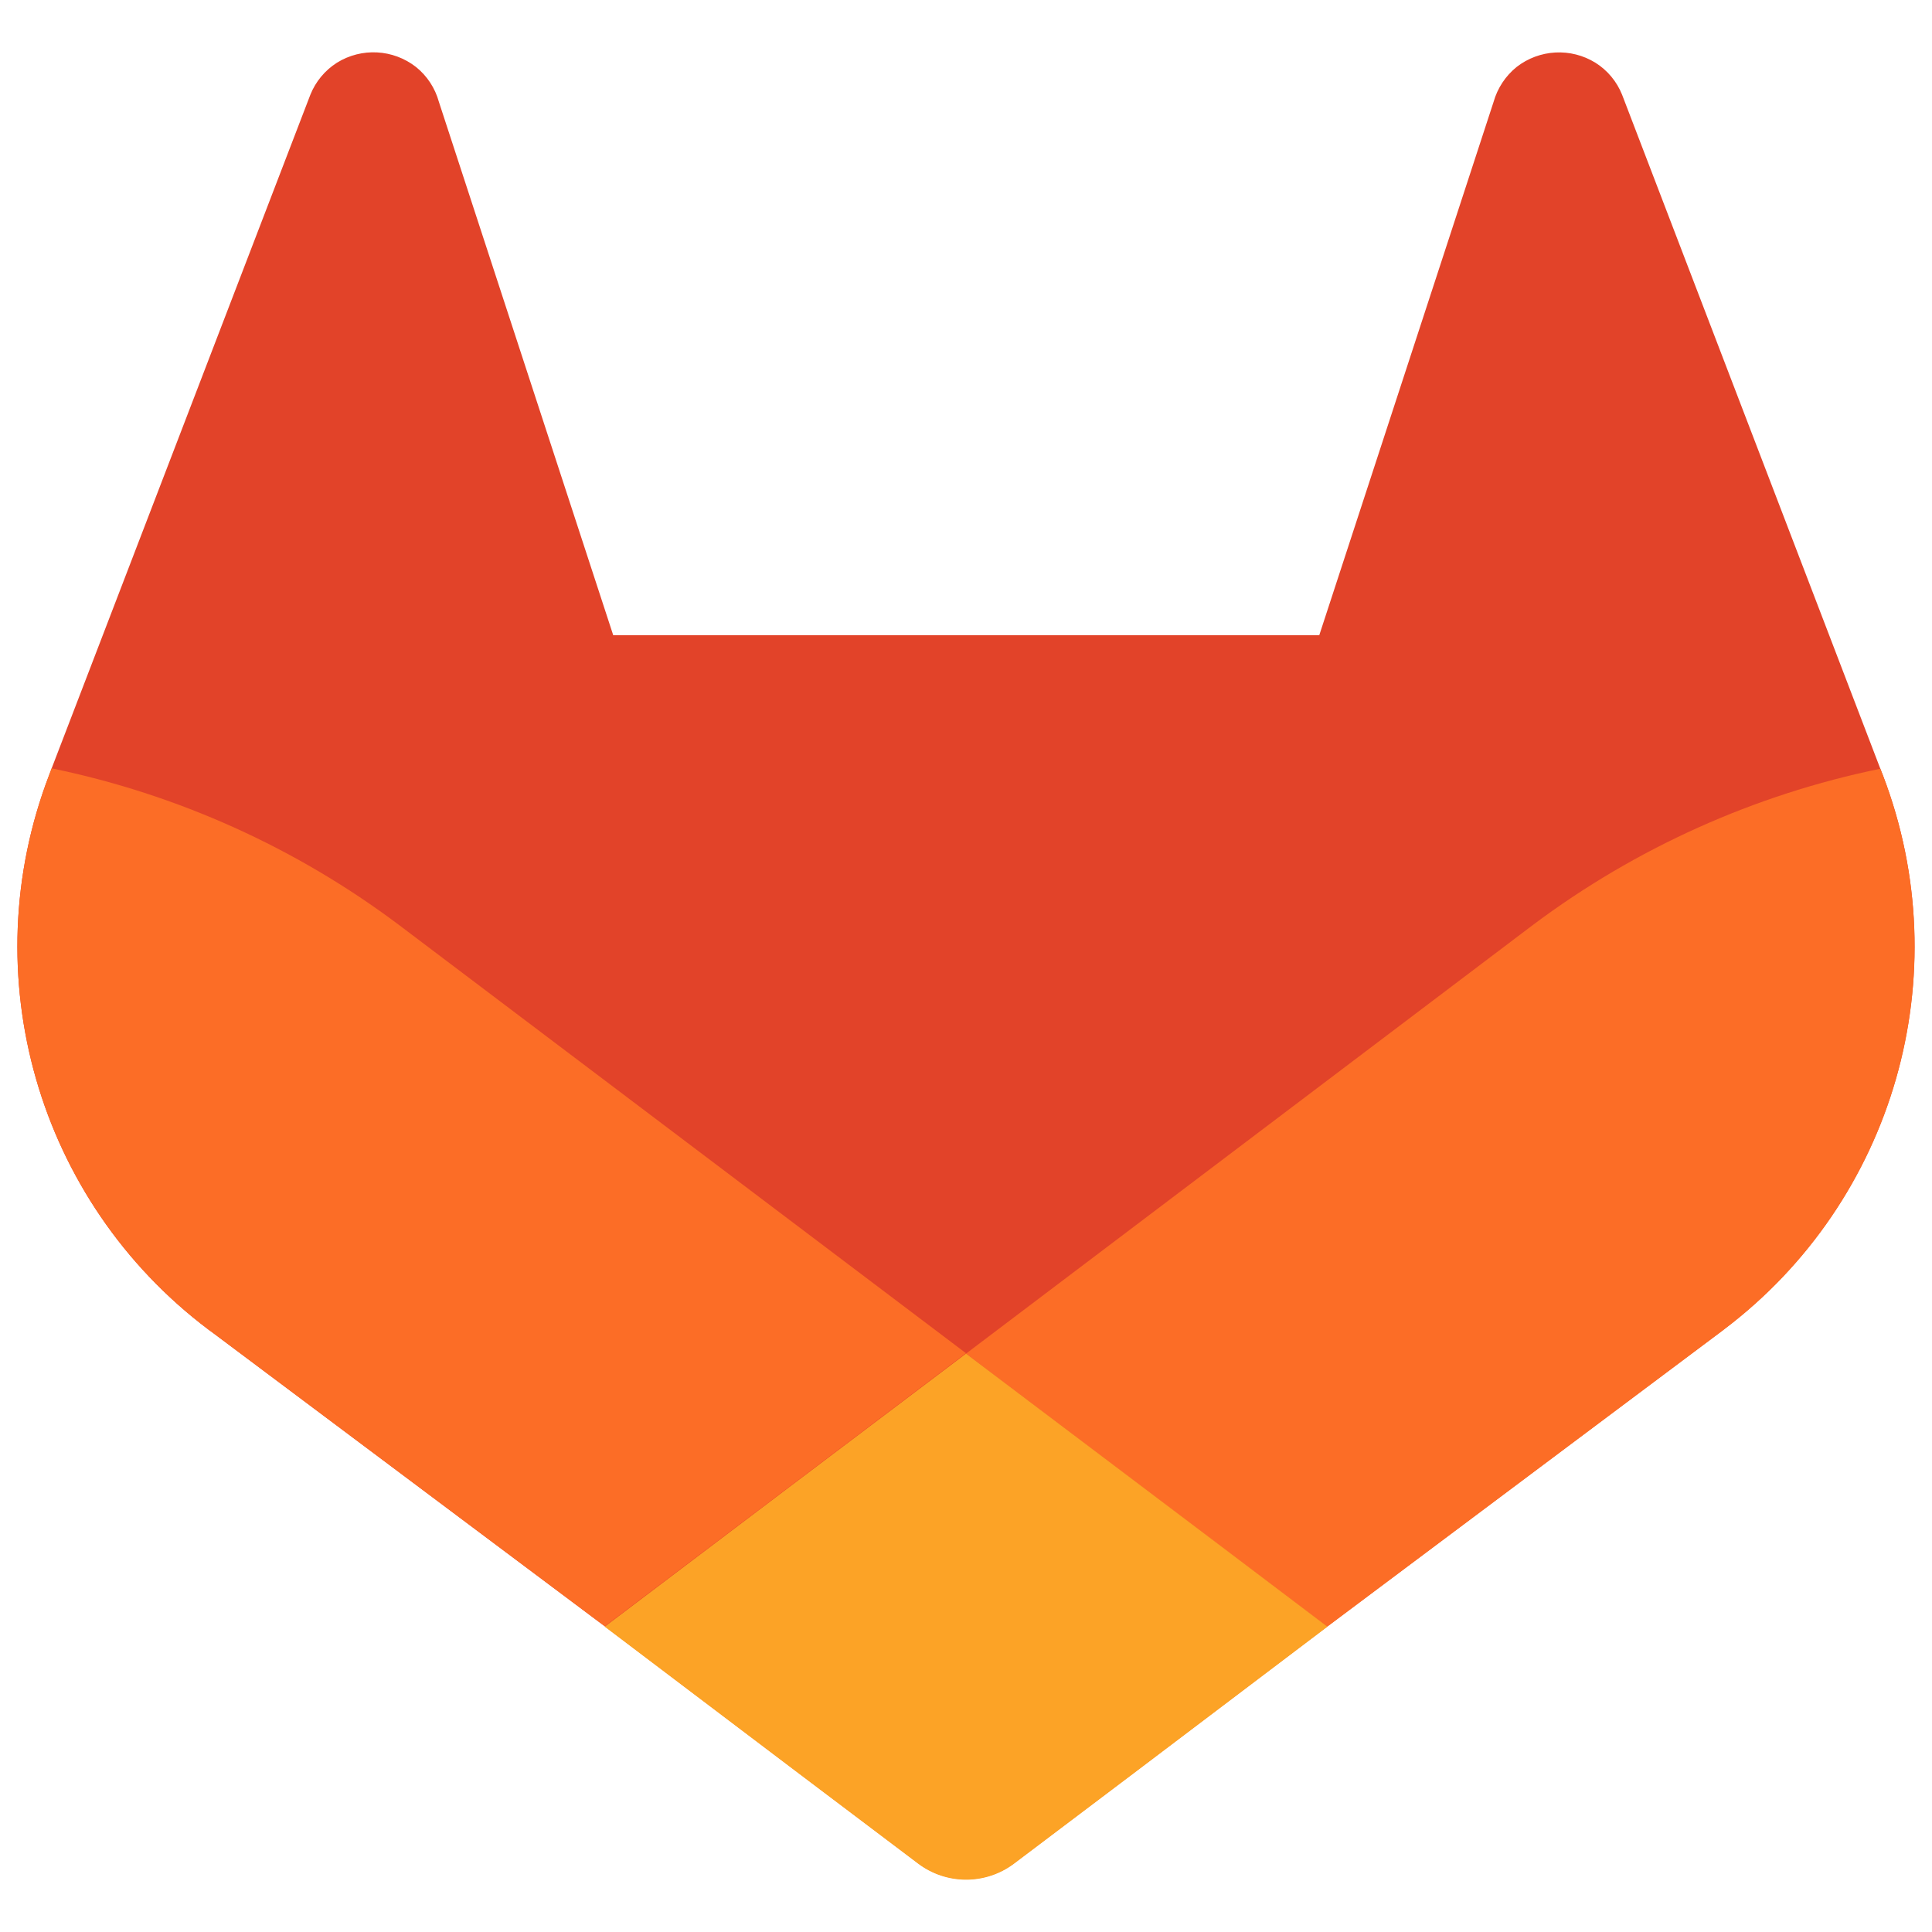
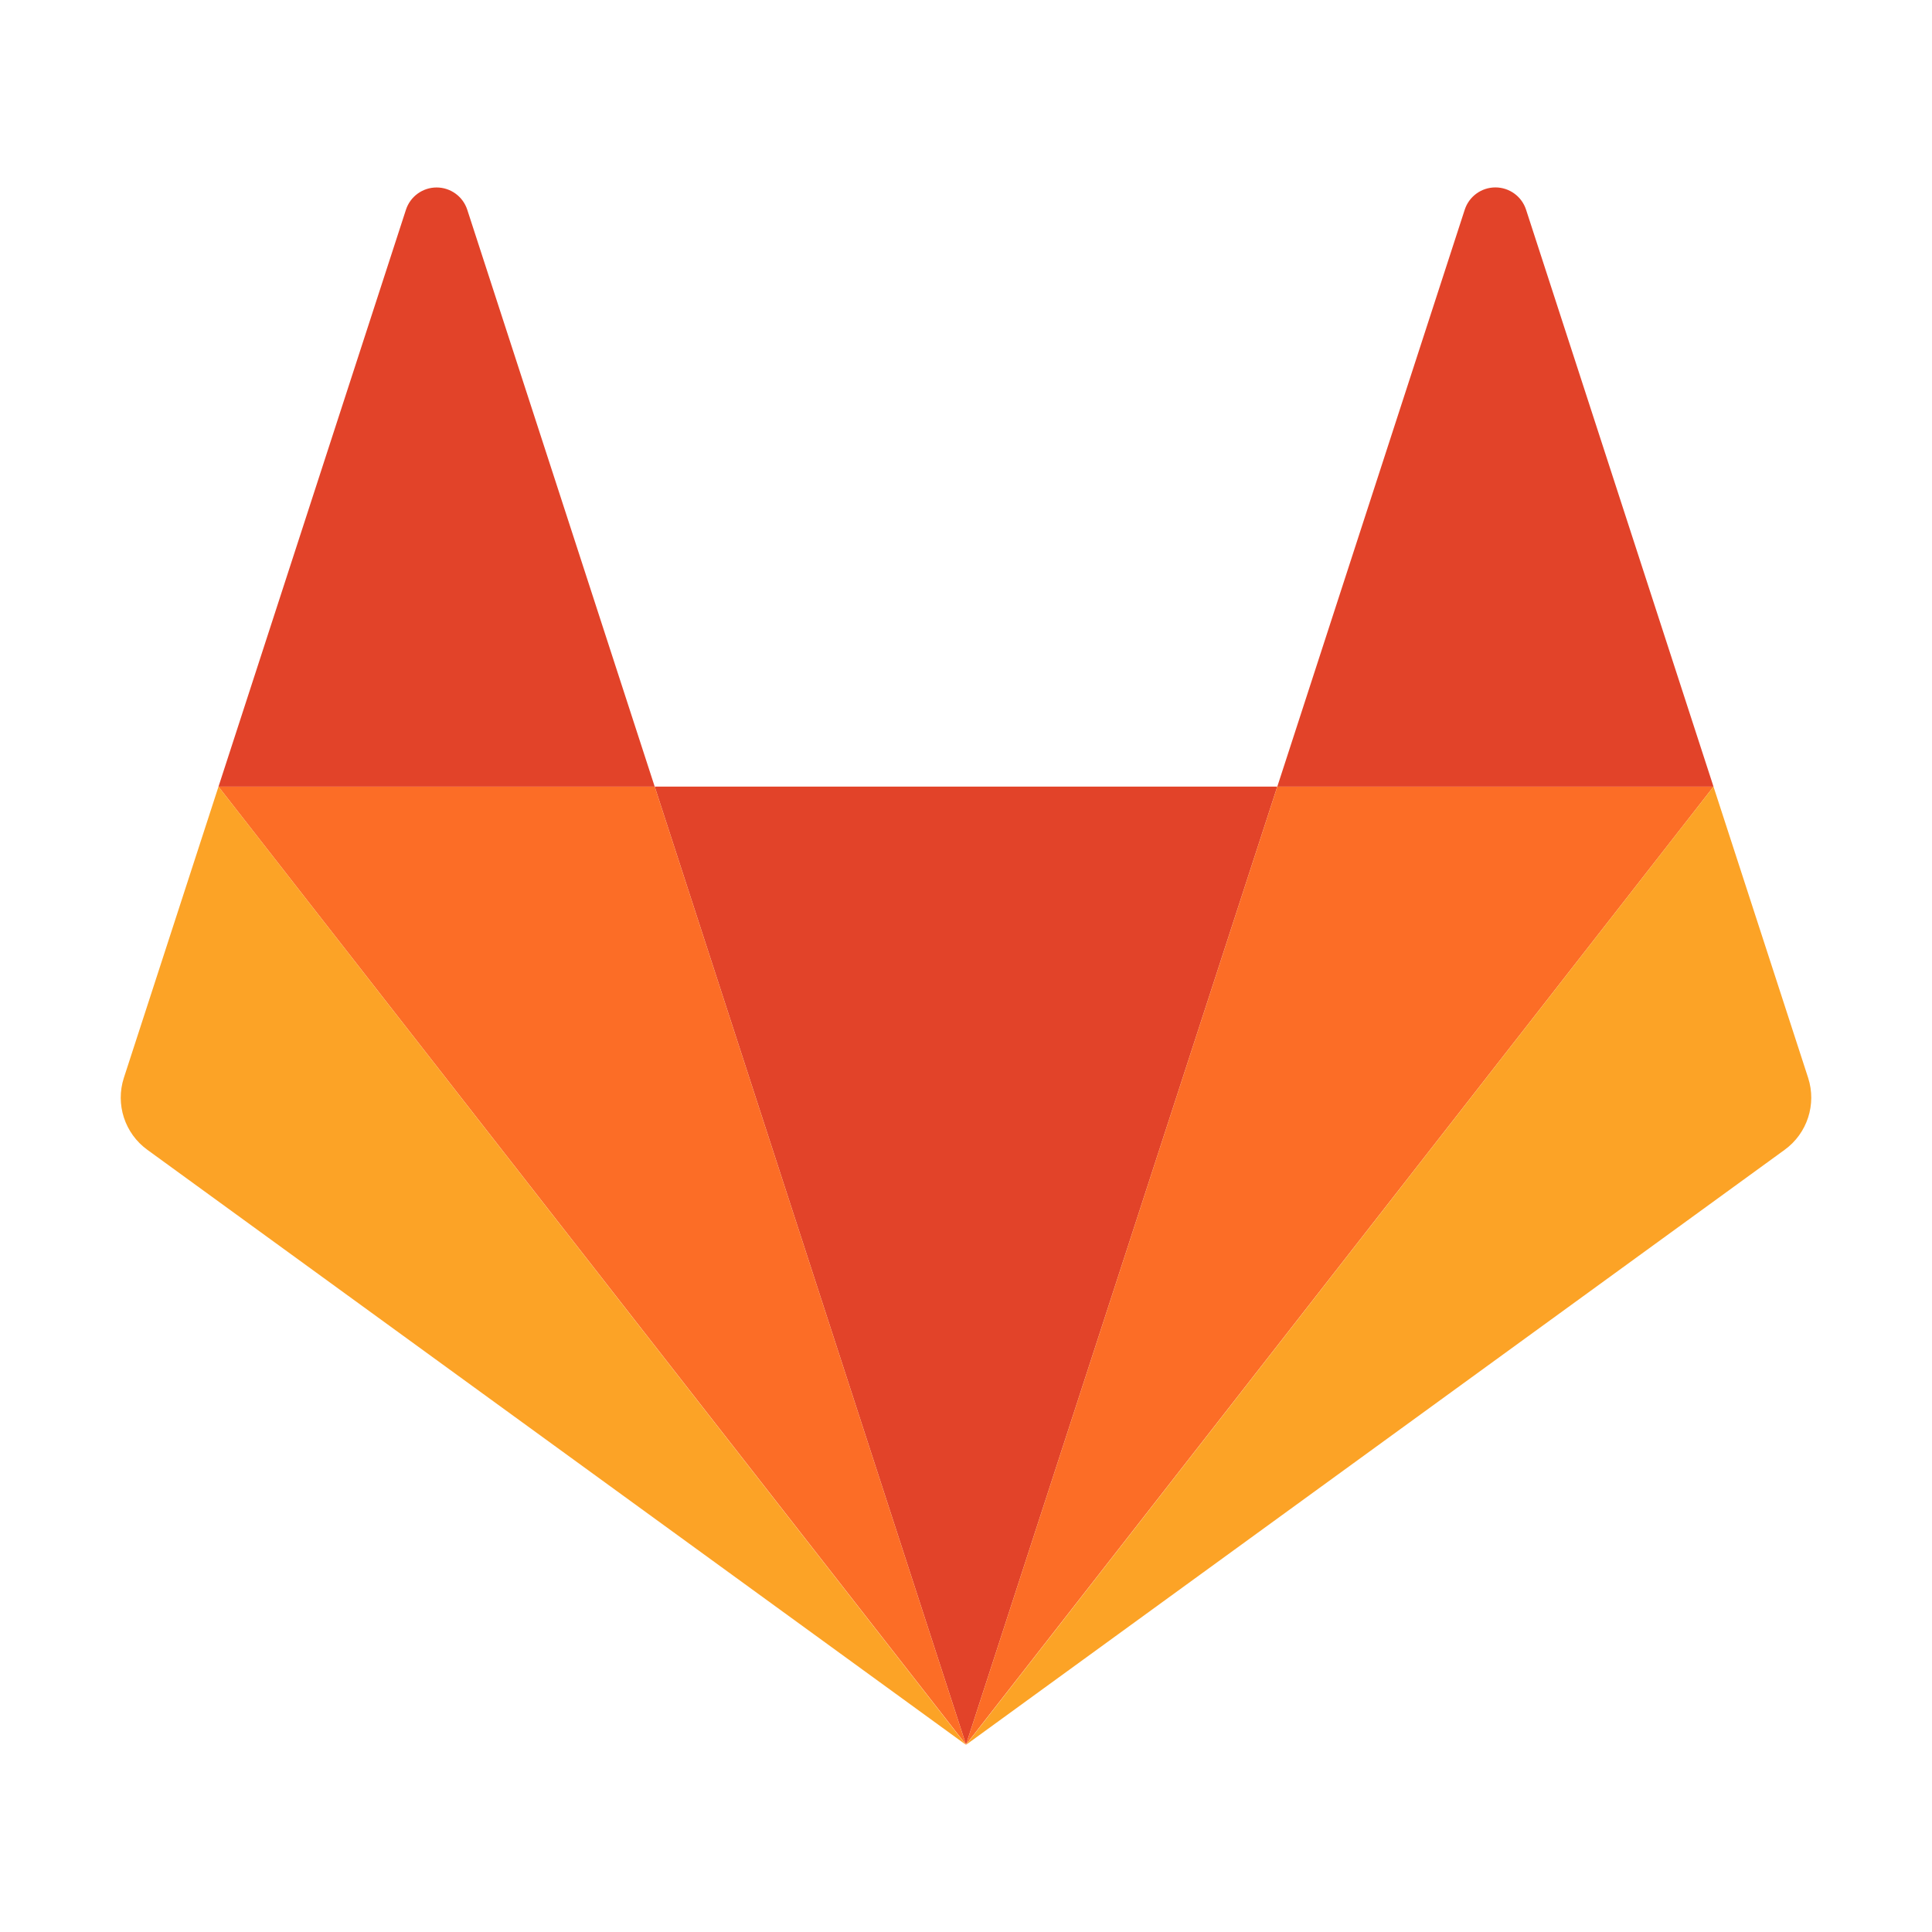
- <svg xmlns="http://www.w3.org/2000/svg" viewBox="0 0 128 128" xml:space="preserve">
-   <path fill="#E24329" d="m124.755 51.382-.177-.452L107.47 6.282a4.459 4.459 0 0 0-1.761-2.121 4.581 4.581 0 0 0-5.236.281 4.578 4.578 0 0 0-1.518 2.304L87.404 42.088H40.629L29.077 6.746a4.492 4.492 0 0 0-1.518-2.31 4.581 4.581 0 0 0-5.236-.281 4.502 4.502 0 0 0-1.761 2.121L3.422 50.904l-.17.452c-5.059 13.219-.763 28.192 10.537 36.716l.059.046.157.111 26.061 19.516 12.893 9.758 7.854 5.93a5.283 5.283 0 0 0 6.388 0l7.854-5.93 12.893-9.758 26.218-19.634.065-.052c11.273-8.526 15.562-23.472 10.524-36.677z" />
-   <path fill="#FC6D26" d="m124.755 51.382-.177-.452a57.79 57.79 0 0 0-23.005 10.341L64 89.682c12.795 9.68 23.934 18.09 23.934 18.09l26.218-19.634.065-.052c11.291-8.527 15.586-23.488 10.538-36.704z" />
-   <path fill="#FCA326" d="m40.066 107.771 12.893 9.758 7.854 5.93a5.283 5.283 0 0 0 6.388 0l7.854-5.93 12.893-9.758s-11.152-8.436-23.947-18.09a18379.202 18379.202 0 0 0-23.935 18.09z" />
-   <path fill="#FC6D26" d="M26.42 61.271A57.73 57.73 0 0 0 3.422 50.904l-.17.452c-5.059 13.219-.763 28.192 10.537 36.716l.059.046.157.111 26.061 19.516L64 89.655 26.42 61.271z" />
+ <svg xmlns="http://www.w3.org/2000/svg" viewBox="0 0 32 32" fill="#000000">
+   <g id="SVGRepo_bgCarrier" stroke-width="0" />
+   <g id="SVGRepo_tracerCarrier" stroke-linecap="round" stroke-linejoin="round" />
+   <g id="SVGRepo_iconCarrier">
+     <polygon points="16 28.896 16 28.896 21.156 13.029 10.844 13.029 16 28.896" style="fill:#e24329" />
+     <polygon points="16 28.896 10.844 13.029 3.619 13.029 16 28.896" style="fill:#fc6d26" />
+     <path d="M3.619,13.029h0L2.052,17.851a1.067,1.067,0,0,0,.388,1.193L16,28.9,3.619,13.029Z" style="fill:#fca326" />
+     <path d="M3.619,13.029h7.225L7.739,3.473a.534.534,0,0,0-1.015,0L3.619,13.029Z" style="fill:#e24329" />
+     <polygon points="16 28.896 21.156 13.029 28.381 13.029 16 28.896" style="fill:#fc6d26" />
+     <path d="M28.381,13.029h0l1.567,4.822a1.067,1.067,0,0,1-.388,1.193L16,28.9,28.381,13.029Z" style="fill:#fca326" />
+     <path d="M28.381,13.029H21.156l3.105-9.557a.534.534,0,0,1,1.015,0l3.105,9.557Z" style="fill:#e24329" />
+   </g>
</svg>
